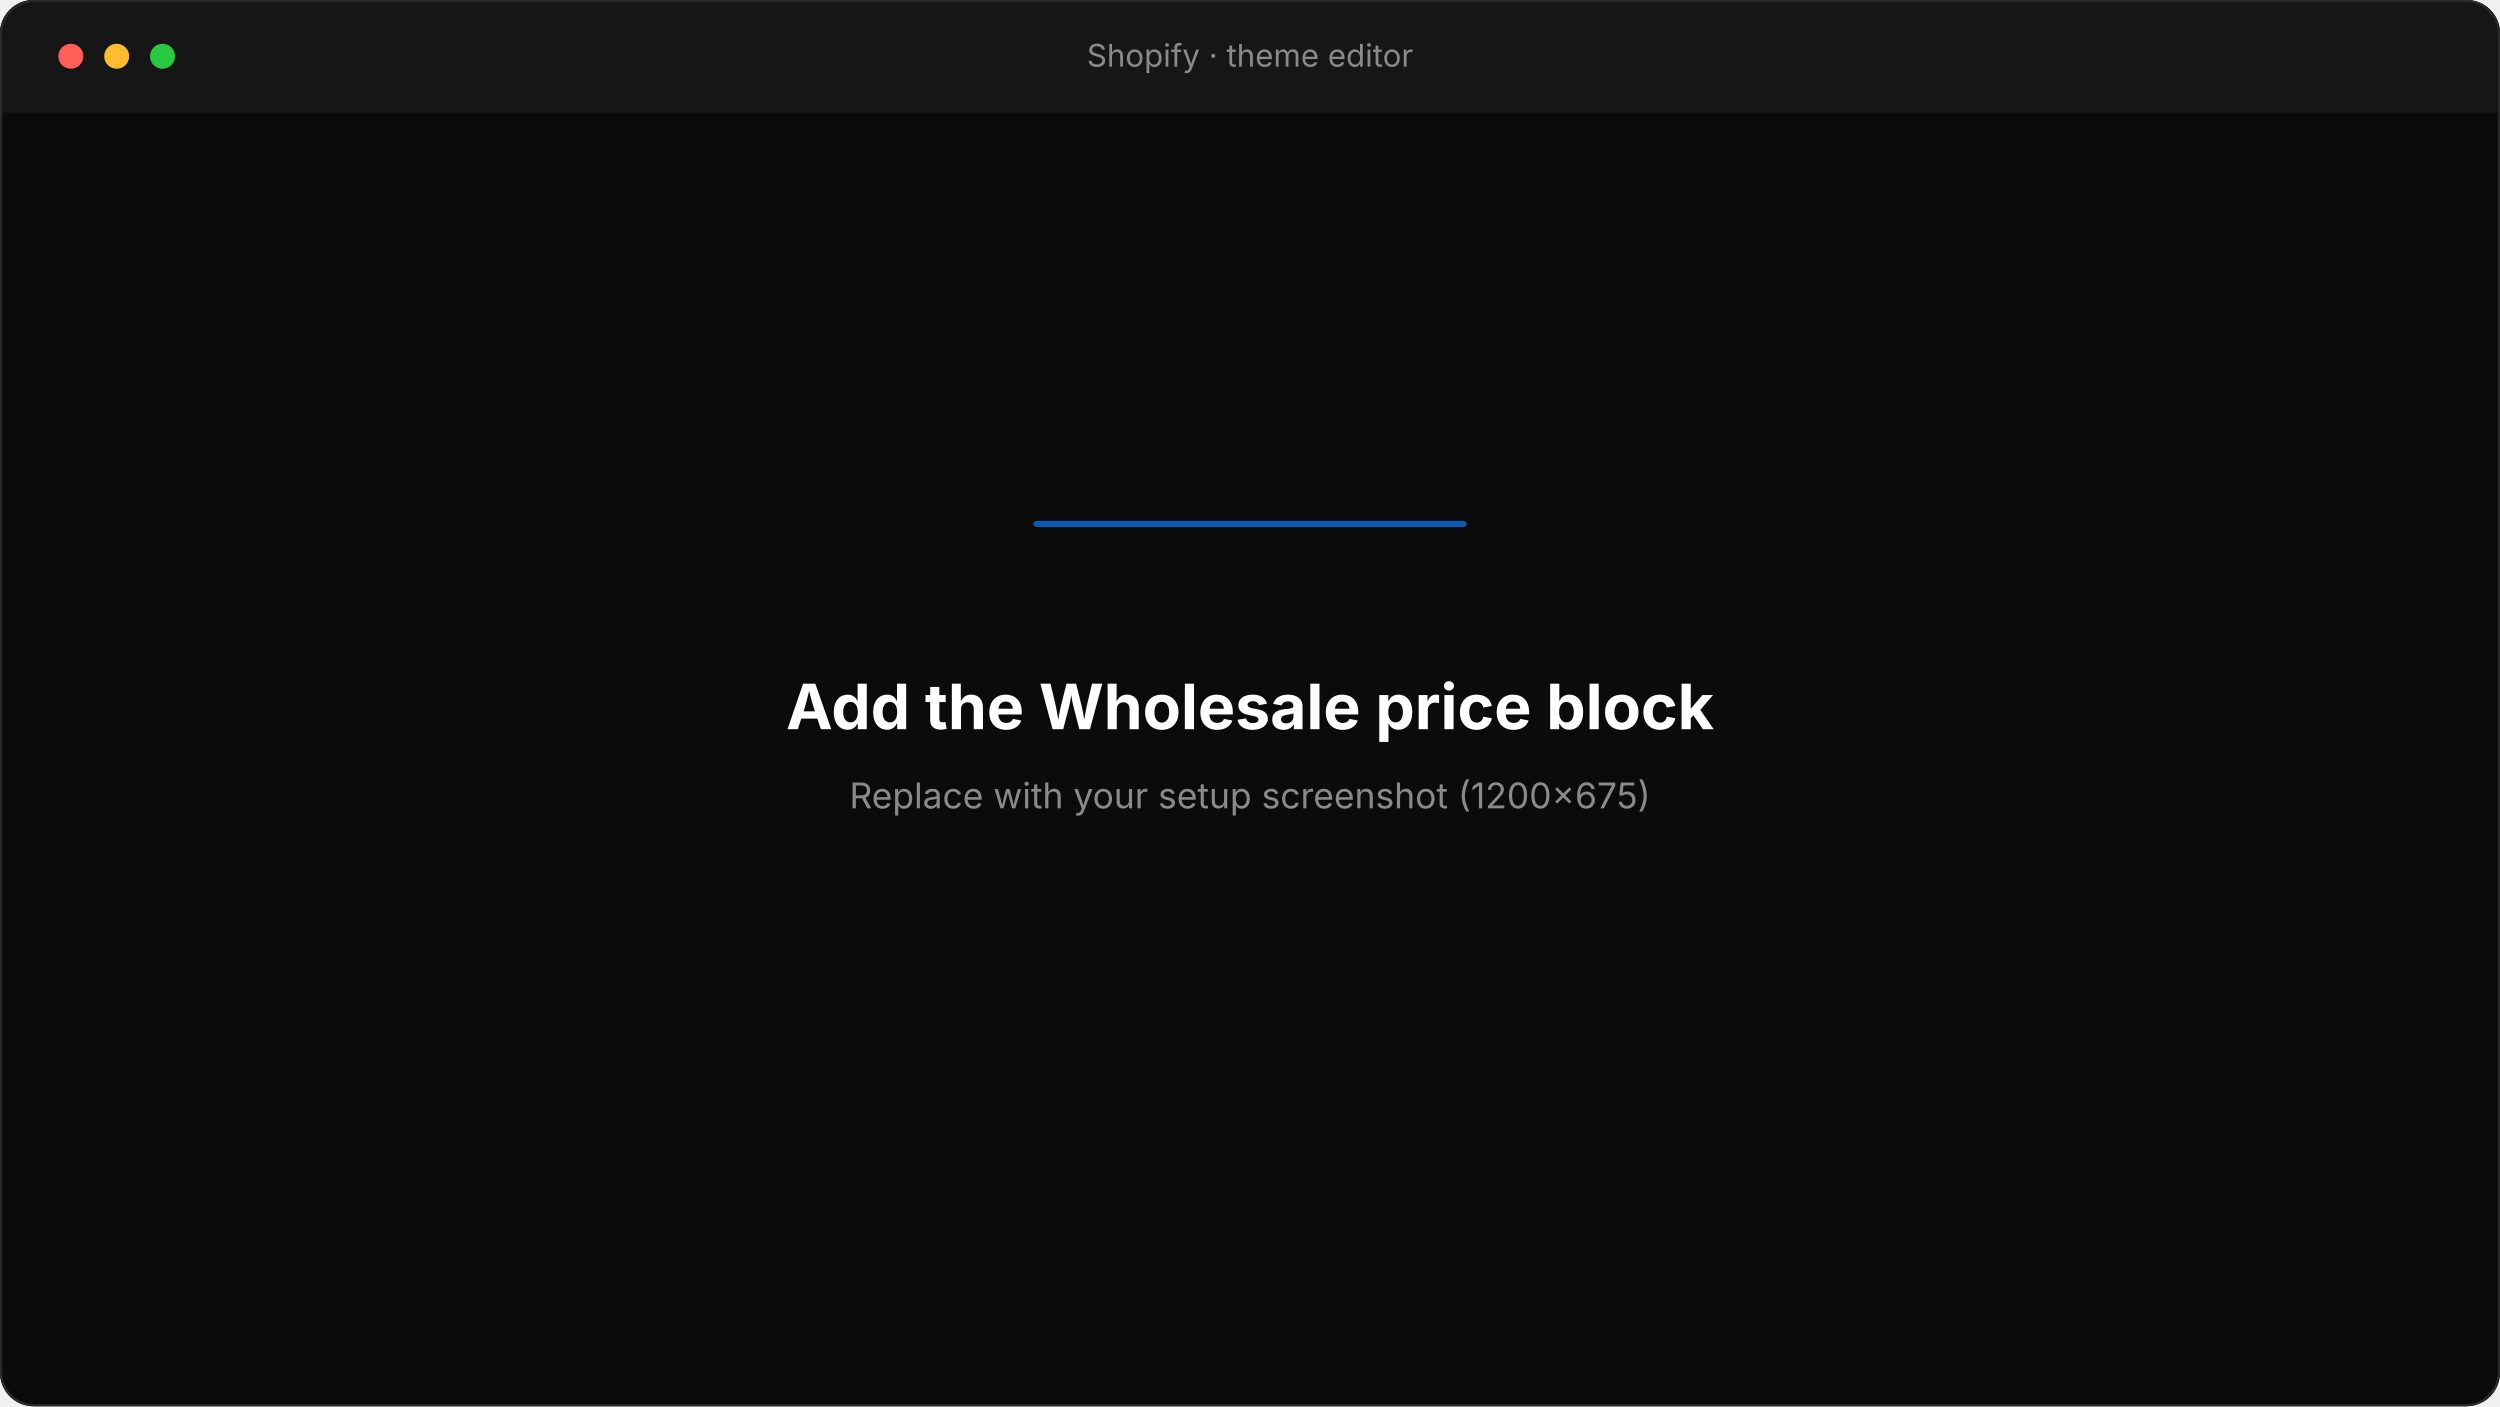
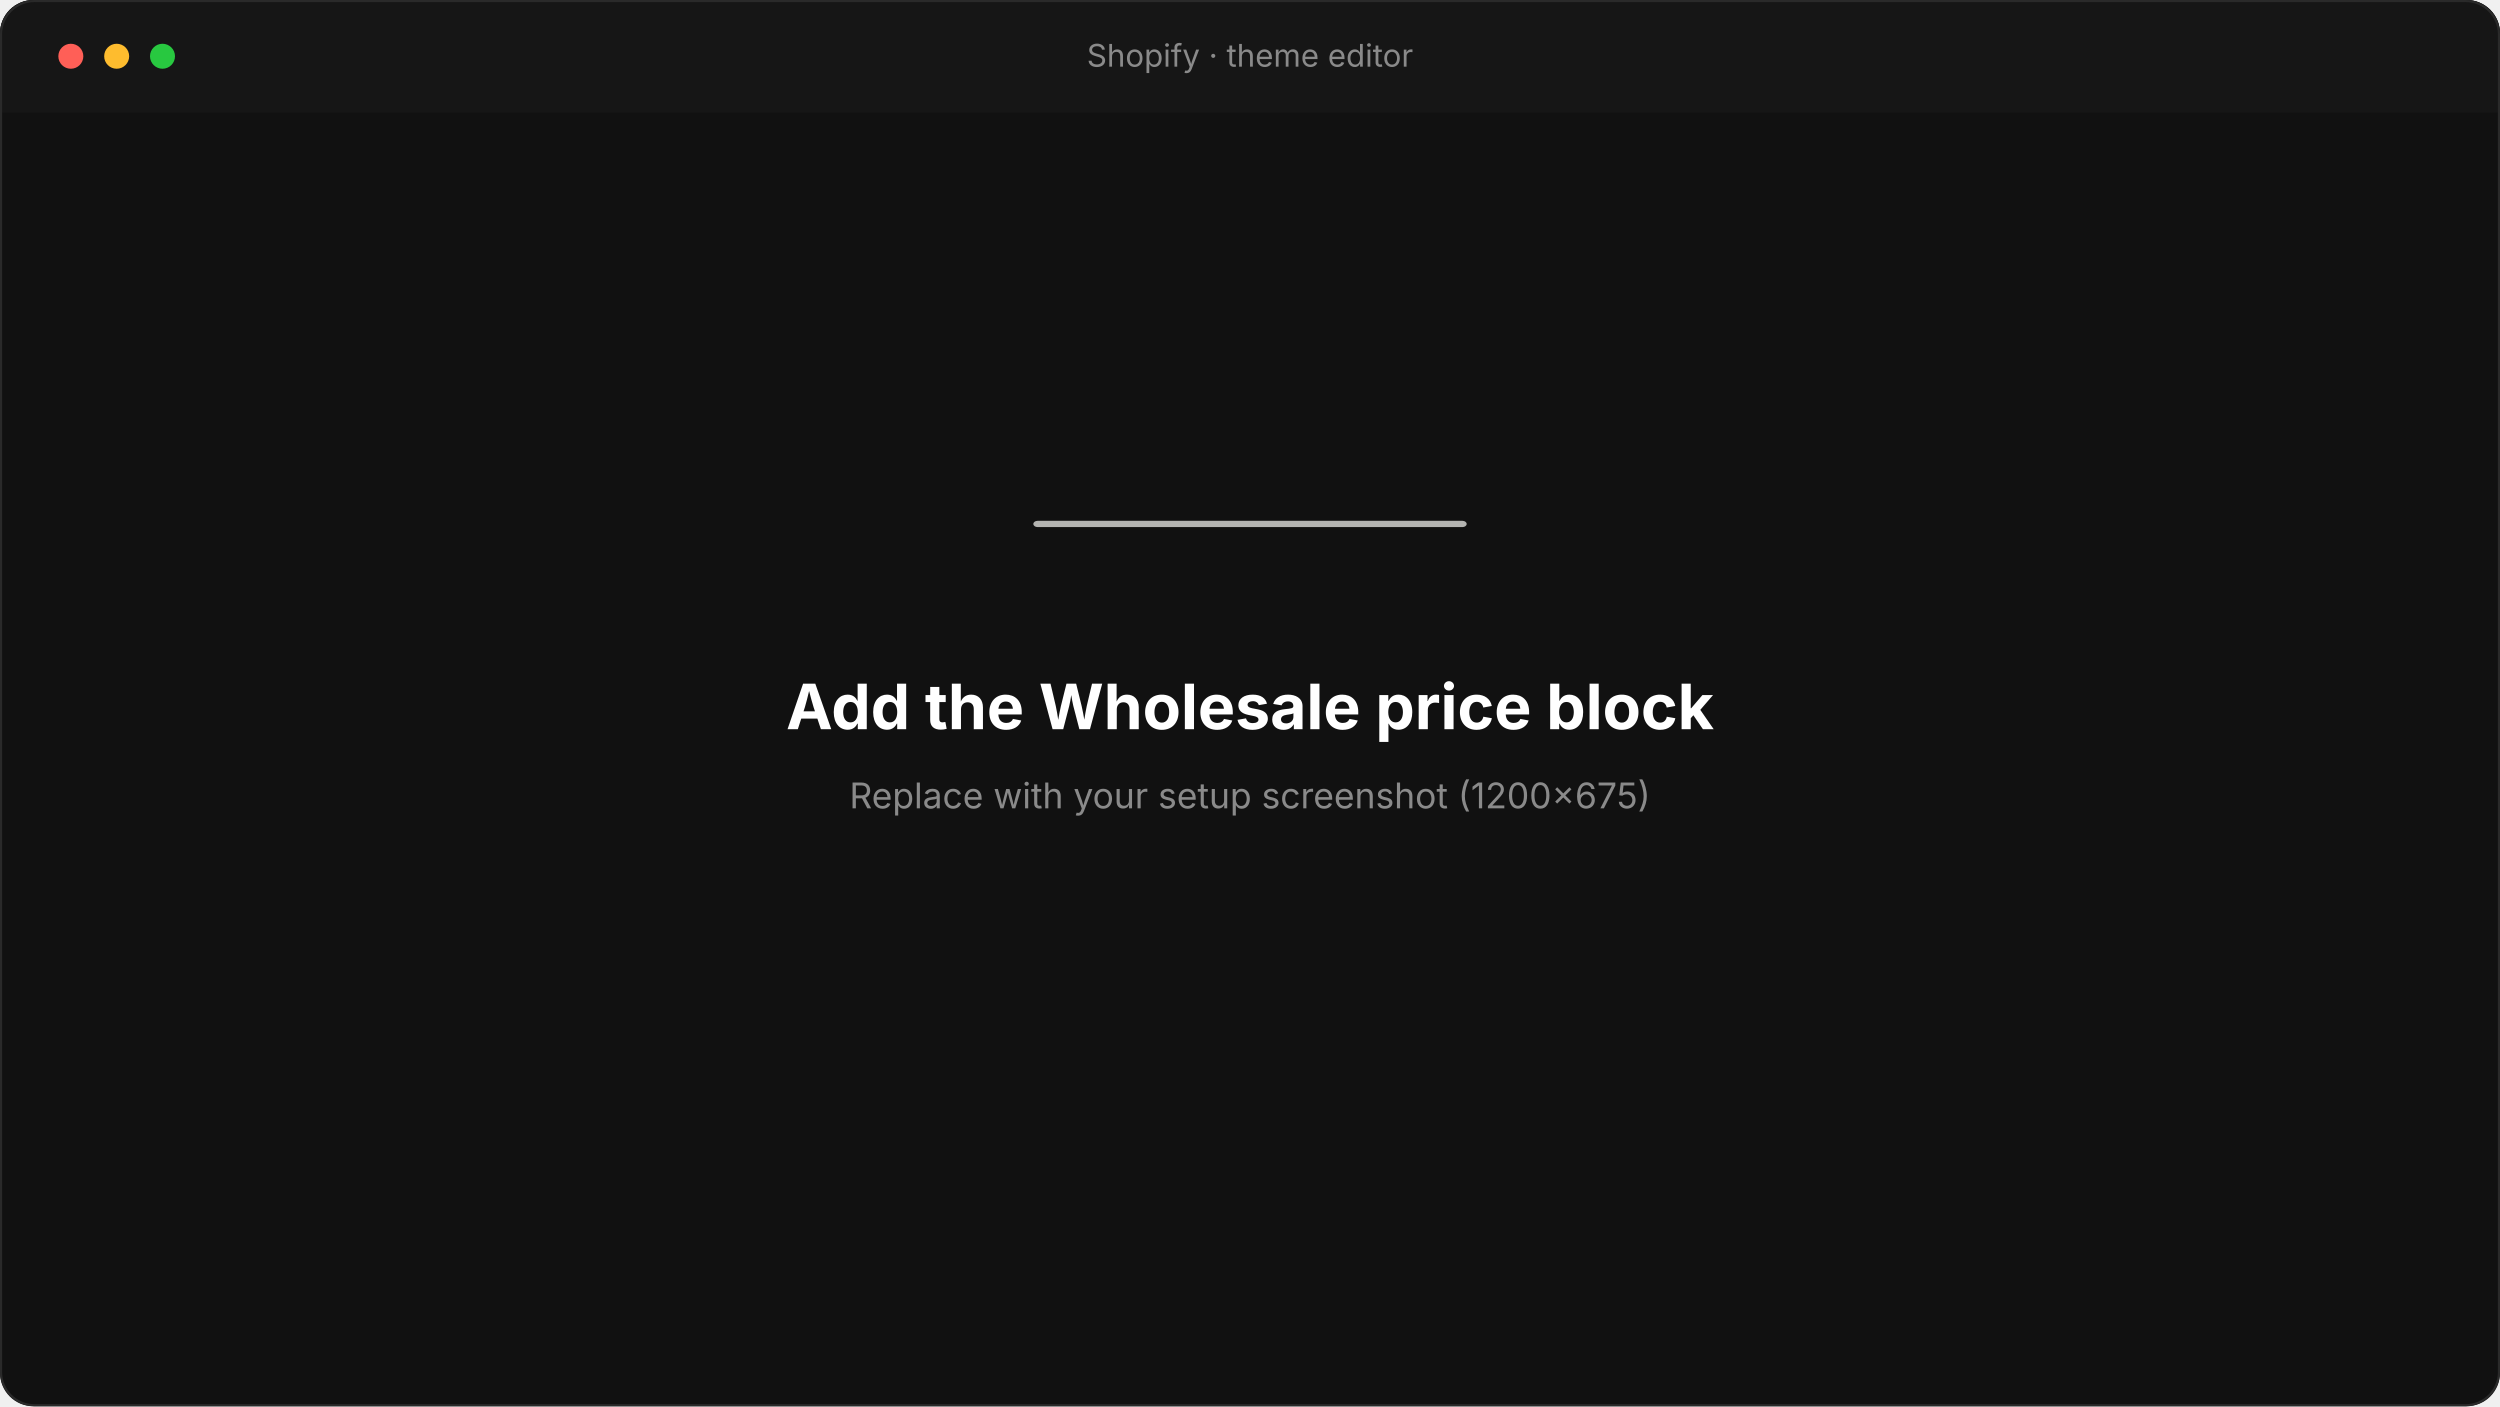
<svg xmlns="http://www.w3.org/2000/svg" width="1200" height="675" viewBox="0 0 1200 675" role="img" aria-label="Wholesale setup placeholder">
  <defs>
    <clipPath id="c">
      <rect width="1200" height="675" rx="16" />
    </clipPath>
  </defs>
  <g clip-path="url(#c)">
-     <rect width="1200" height="675" fill="#0b0b0b" />
+     <rect width="1200" height="675" fill="#111111" />
    <rect width="1200" height="54" fill="#161616" />
    <circle cx="34" cy="27" r="6" fill="#ff5f57" />
    <circle cx="56" cy="27" r="6" fill="#febc2e" />
    <circle cx="78" cy="27" r="6" fill="#28c840" />
    <text x="600" y="32" text-anchor="middle" font-family="Inter, system-ui, sans-serif" font-size="15" fill="#8a8a8a">Shopify · theme editor</text>
-     <rect x="496" y="250" width="208" height="3" rx="2" fill="#117afa" opacity="0.7" />
+     <rect x="496" y="250" width="208" height="3" rx="2" fill="#f9f9f5" opacity="0.7" />
    <text x="600" y="350" text-anchor="middle" font-family="Inter, system-ui, sans-serif" font-size="30" font-weight="700" fill="#ffffff">Add the Wholesale price block</text>
    <text x="600" y="388" text-anchor="middle" font-family="Inter, system-ui, sans-serif" font-size="17" fill="#8a8a8a">Replace with your setup screenshot (1200×675)</text>
  </g>
  <rect x="0.5" y="0.5" width="1199" height="674" rx="16" fill="none" stroke="#2a2a2a" />
</svg>
